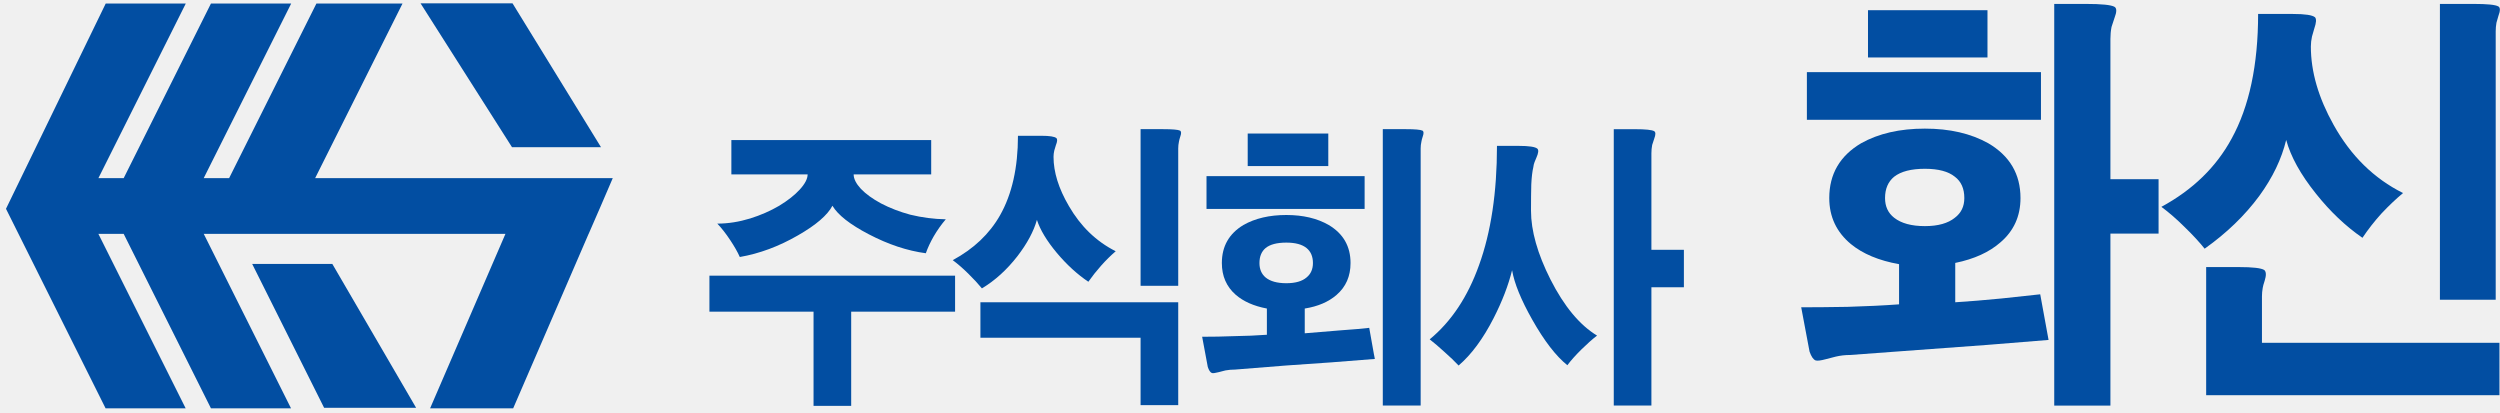
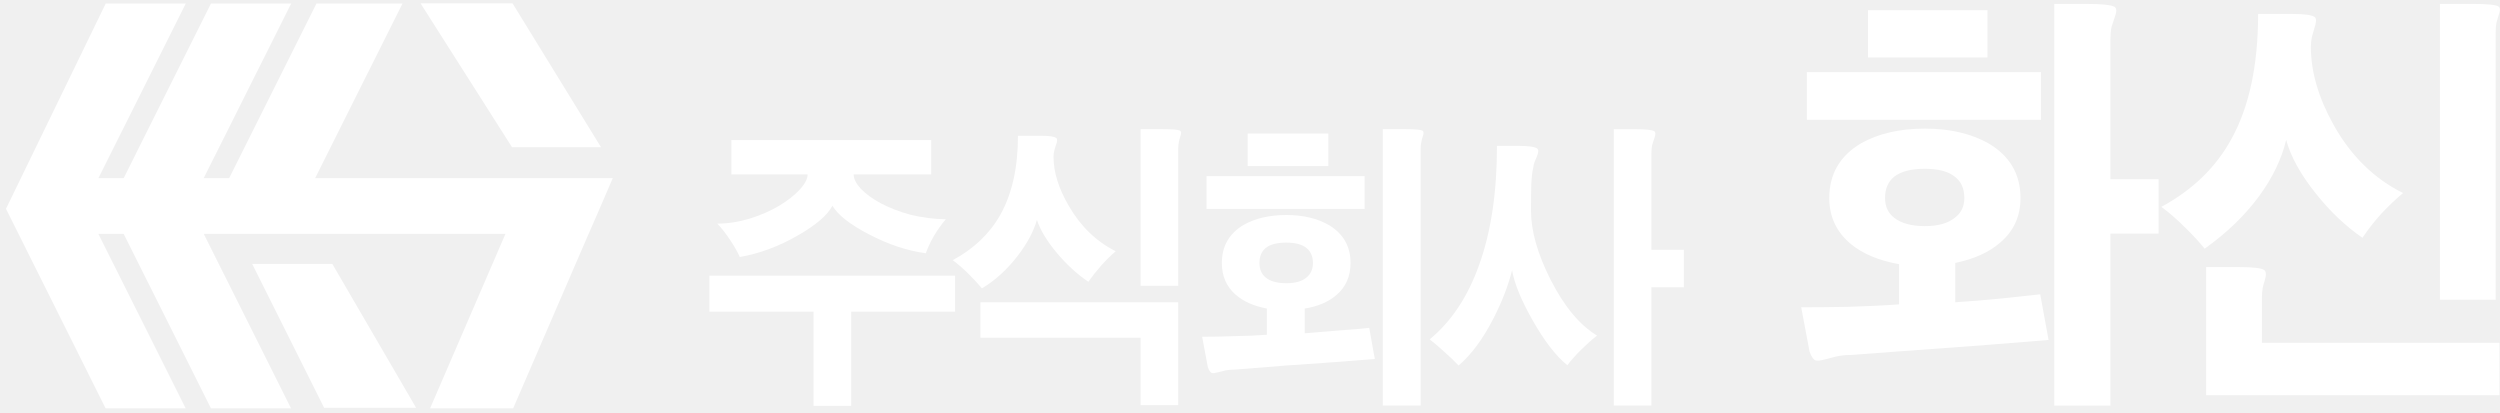
<svg xmlns="http://www.w3.org/2000/svg" width="current" height="current" viewBox="0 0 412 68" fill="none">
-   <path d="M69.308 0.551L84.377 24.256H99.044L84.465 0.551H69.308Z" fill="#024EA2" />
-   <path d="M41.557 43.493L53.415 67.209H68.578L54.765 43.493H41.557Z" fill="#024EA2" />
-   <path d="M52.147 0.58L37.762 29.352H33.574L47.989 0.58H34.766L20.387 29.352H16.221L30.618 0.58H17.423L0.986 34.411L17.402 67.294H30.598L16.21 38.537H20.379L34.766 67.294H47.962L33.574 38.537H83.299L70.88 67.294H84.571L97.004 38.537H97.011L99.018 33.928L100.986 29.352H51.937L66.335 0.58H52.147Z" fill="#024EA2" />
-   <path d="M157.397 45.431V51.367H140.276V66.883H134.072V51.367H116.913V45.431H157.397ZM153.461 23.079V28.738H140.682C140.682 29.462 141.078 30.255 141.868 31.111C142.68 31.96 143.79 32.77 145.198 33.526C146.658 34.287 148.26 34.906 150.006 35.379C151.941 35.85 153.896 36.108 155.866 36.139C155.133 36.995 154.472 37.93 153.881 38.938C153.32 39.919 152.885 40.852 152.576 41.736C149.512 41.326 146.378 40.282 143.174 38.607C140.08 36.995 138.085 35.426 137.185 33.908C136.368 35.458 134.473 37.09 131.492 38.795C128.373 40.596 125.182 41.788 121.92 42.354C121.557 41.53 121.033 40.618 120.361 39.604C119.629 38.496 118.913 37.578 118.21 36.852C119.982 36.852 121.793 36.566 123.648 35.998C125.365 35.458 126.953 34.764 128.414 33.908C129.82 33.054 130.944 32.172 131.789 31.252C132.658 30.303 133.097 29.462 133.097 28.738H120.53V23.079H153.461Z" fill="#024EA2" />
-   <path d="M194.171 49.814V66.762H187.968V55.661H161.572V49.814H194.171ZM194.463 21.526C194.689 21.653 194.703 21.983 194.504 22.523C194.393 22.87 194.324 23.143 194.293 23.327C194.213 23.71 194.171 24.087 194.171 24.466V47.101H187.968V21.286H191.699C193.232 21.286 194.155 21.369 194.463 21.526ZM174.087 22.761C174.283 22.918 174.256 23.317 174.004 23.947C173.892 24.293 173.805 24.575 173.748 24.802C173.668 25.149 173.621 25.495 173.621 25.842C173.621 28.377 174.467 31.079 176.153 33.955C178.092 37.31 180.664 39.793 183.869 41.405C183.053 42.103 182.252 42.895 181.467 43.778C180.707 44.633 180.004 45.519 179.359 46.434C177.532 45.205 175.799 43.619 174.173 41.687C172.512 39.698 171.416 37.878 170.884 36.234C170.349 38.134 169.283 40.123 167.677 42.213C165.936 44.454 163.983 46.229 161.819 47.525C161.228 46.801 160.48 45.993 159.583 45.106C158.683 44.218 157.828 43.478 157.011 42.874C160.467 41.01 163.067 38.543 164.811 35.473C166.777 31.999 167.76 27.631 167.76 22.377H171.599C172.977 22.377 173.805 22.509 174.087 22.761Z" fill="#024EA2" />
-   <path d="M203.133 55.404C205.268 55.373 207.154 55.288 208.782 55.168V50.848C206.616 50.437 204.908 49.677 203.636 48.569C202.12 47.241 201.362 45.498 201.362 43.346C201.362 40.601 202.54 38.512 204.908 37.085C206.841 35.982 209.204 35.432 211.986 35.432C214.74 35.432 217.073 35.982 218.985 37.085C221.377 38.512 222.569 40.601 222.569 43.346C222.569 45.536 221.794 47.289 220.25 48.616C218.93 49.756 217.189 50.501 215.022 50.848V54.926C217.073 54.768 218.985 54.61 220.758 54.453C222.98 54.296 224.609 54.154 225.649 54.029L226.408 58.296L226.577 59.152C224.553 59.309 222.166 59.497 219.412 59.717C217.777 59.844 215.276 60.017 211.904 60.238L203.552 60.905C202.99 60.905 202.458 60.952 201.953 61.045C201.641 61.109 201.276 61.204 200.854 61.329C200.264 61.486 199.882 61.534 199.717 61.472C199.461 61.376 199.236 61.045 199.044 60.48L198.114 55.497C199.917 55.497 201.585 55.466 203.133 55.404ZM234.418 21.526C234.645 21.653 234.658 21.984 234.461 22.524C234.345 22.87 234.278 23.144 234.252 23.326C234.165 23.709 234.125 24.088 234.125 24.466V66.836H227.885V21.285H231.637C233.182 21.285 234.109 21.369 234.418 21.526ZM218.904 27.364H205.621V22.004H218.904V27.364ZM208.57 40.878C207.893 41.452 207.557 42.276 207.557 43.346C207.557 44.36 207.893 45.153 208.57 45.724C209.33 46.354 210.468 46.674 211.986 46.674C213.478 46.674 214.588 46.354 215.32 45.724C216.022 45.153 216.372 44.36 216.372 43.346C216.372 42.276 216.022 41.452 215.32 40.878C214.588 40.281 213.478 39.982 211.986 39.982C210.444 39.982 209.301 40.281 208.57 40.878ZM224.889 34.429H198.833V29.022H224.889V34.429Z" fill="#024EA2" />
-   <path d="M272.615 21.621C272.868 21.779 272.868 22.193 272.615 22.855C272.472 23.301 272.359 23.648 272.276 23.899C272.192 24.34 272.152 24.803 272.152 25.275V41.168H277.505V47.336H272.152V66.836H265.949V21.291H269.427C271.187 21.291 272.249 21.4 272.615 21.621ZM253.368 24.513C253.592 24.739 253.535 25.227 253.197 25.988C253.055 26.304 252.959 26.539 252.901 26.697C252.792 26.981 252.719 27.269 252.692 27.552C252.523 28.251 252.413 29.196 252.356 30.397C252.327 31.473 252.309 32.912 252.309 34.712C252.309 38.036 253.379 41.819 255.517 46.055C257.765 50.485 260.327 53.567 263.193 55.304C262.375 55.939 261.521 56.701 260.62 57.588C259.633 58.564 258.863 59.429 258.299 60.191C256.417 58.673 254.489 56.176 252.523 52.696C250.665 49.409 249.559 46.685 249.191 44.533C248.573 47.032 247.561 49.661 246.155 52.417C244.415 55.828 242.484 58.437 240.377 60.239C239.733 59.545 238.959 58.805 238.059 58.012C237.159 57.189 236.344 56.489 235.613 55.924C239.183 52.983 241.893 48.9 243.751 43.683C245.719 38.245 246.701 31.7 246.701 24.04H250.247C251.991 24.04 253.028 24.199 253.368 24.513Z" fill="#024EA2" />
-   <path d="M348.479 1.129C348.854 1.36 348.854 1.958 348.479 2.925C348.27 3.564 348.105 4.068 347.981 4.436C347.854 5.081 347.797 5.748 347.797 6.436V29.537H355.733V38.501H347.797V66.841H338.538V0.646H343.729C346.359 0.646 347.934 0.809 348.479 1.129ZM304.466 50.569C307.551 50.481 310.382 50.344 312.965 50.156V43.536C309.637 42.942 306.989 41.834 305.029 40.222C302.653 38.25 301.463 35.72 301.463 32.638C301.463 28.686 303.213 25.678 306.719 23.605C309.587 21.998 313.091 21.196 317.222 21.196C321.305 21.196 324.785 21.998 327.662 23.605C331.202 25.678 332.977 28.686 332.977 32.638C332.977 35.63 331.871 38.066 329.662 39.95C327.825 41.561 325.347 42.69 322.225 43.33V49.814C324.47 49.672 327.013 49.468 329.847 49.189C331.893 48.962 334.018 48.732 336.229 48.501L337.603 56.022C334.89 56.249 331.517 56.522 327.473 56.841C324.974 57.03 321.179 57.304 316.09 57.676L304.902 58.5C304.07 58.5 303.281 58.596 302.525 58.773C302.11 58.869 301.569 59.004 300.902 59.193C300.065 59.42 299.507 59.488 299.214 59.398C298.838 59.257 298.505 58.773 298.214 57.944L296.839 50.642C299.087 50.642 301.629 50.616 304.466 50.569ZM327.537 9.47H307.846V1.68H327.537V9.47ZM312.154 29.126C311.154 29.95 310.655 31.121 310.655 32.638C310.655 34.02 311.154 35.101 312.154 35.882C313.322 36.801 315.011 37.264 317.222 37.264C319.385 37.264 321.033 36.801 322.162 35.882C323.201 35.101 323.721 34.02 323.721 32.638C323.721 31.08 323.201 29.909 322.162 29.126C321.079 28.25 319.431 27.816 317.222 27.816C314.967 27.816 313.281 28.25 312.154 29.126ZM336.351 19.748H297.774V11.885H336.351V19.748Z" fill="#024EA2" />
-   <path d="M373.145 44.496C373.481 44.775 373.502 45.372 373.21 46.292C373.039 46.796 372.935 47.19 372.893 47.463C372.814 47.923 372.77 48.38 372.77 48.843V56.495H411.909V65.126H363.575V44.014H368.982C371.255 44.014 372.646 44.176 373.145 44.496ZM411.73 1.062C412.063 1.246 412.063 1.775 411.73 2.646C411.605 3.103 411.499 3.475 411.415 3.748C411.331 4.21 411.291 4.692 411.291 5.196V49.399H402.098V0.646H407.63C409.906 0.646 411.274 0.783 411.73 1.062ZM381.517 2.851C381.769 3.13 381.725 3.748 381.391 4.714C381.223 5.264 381.097 5.7 381.015 6.022C380.893 6.578 380.83 7.13 380.83 7.68C380.83 11.816 382.078 16.115 384.577 20.578C387.417 25.679 391.23 29.426 396.022 31.814C394.859 32.78 393.669 33.904 392.458 35.195C391.335 36.434 390.287 37.767 389.333 39.19C386.538 37.263 383.978 34.827 381.642 31.883C379.139 28.754 377.511 25.815 376.763 23.059C376.013 26.183 374.538 29.263 372.323 32.298C369.95 35.515 366.949 38.414 363.323 40.984C362.447 39.882 361.339 38.686 360.009 37.4C358.715 36.114 357.446 35.012 356.195 34.087C361.366 31.284 365.222 27.542 367.765 22.855C370.677 17.564 372.137 10.714 372.137 2.3H377.827C379.869 2.3 381.097 2.483 381.517 2.851Z" fill="#024EA2" />
+   <path d="M69.308 0.551L84.377 24.256H99.044L84.465 0.551H69.308Z" fill="#FFFFFF" />
+   <path d="M41.557 43.493L53.415 67.209H68.578L54.765 43.493H41.557Z" fill="#FFFFFF" />
+   <path d="M52.147 0.58L37.762 29.352H33.574L47.989 0.58H34.766L20.387 29.352H16.221L30.618 0.58H17.423L0.986 34.411L17.402 67.294H30.598L16.21 38.537H20.379L34.766 67.294H47.962L33.574 38.537H83.299L70.88 67.294H84.571L97.004 38.537H97.011L99.018 33.928L100.986 29.352H51.937L66.335 0.58H52.147Z" fill="#FFFFFF" />
+   <path d="M157.397 45.431V51.367H140.276V66.883H134.072V51.367H116.913V45.431H157.397ZM153.461 23.079V28.738H140.682C140.682 29.462 141.078 30.255 141.868 31.111C142.68 31.96 143.79 32.77 145.198 33.526C146.658 34.287 148.26 34.906 150.006 35.379C151.941 35.85 153.896 36.108 155.866 36.139C155.133 36.995 154.472 37.93 153.881 38.938C153.32 39.919 152.885 40.852 152.576 41.736C149.512 41.326 146.378 40.282 143.174 38.607C140.08 36.995 138.085 35.426 137.185 33.908C136.368 35.458 134.473 37.09 131.492 38.795C128.373 40.596 125.182 41.788 121.92 42.354C121.557 41.53 121.033 40.618 120.361 39.604C119.629 38.496 118.913 37.578 118.21 36.852C119.982 36.852 121.793 36.566 123.648 35.998C125.365 35.458 126.953 34.764 128.414 33.908C129.82 33.054 130.944 32.172 131.789 31.252C132.658 30.303 133.097 29.462 133.097 28.738H120.53V23.079H153.461Z" fill="#FFFFFF" />
+   <path d="M194.171 49.814V66.762H187.968V55.661H161.572V49.814H194.171ZM194.463 21.526C194.689 21.653 194.703 21.983 194.504 22.523C194.393 22.87 194.324 23.143 194.293 23.327C194.213 23.71 194.171 24.087 194.171 24.466V47.101H187.968V21.286H191.699C193.232 21.286 194.155 21.369 194.463 21.526ZM174.087 22.761C174.283 22.918 174.256 23.317 174.004 23.947C173.892 24.293 173.805 24.575 173.748 24.802C173.668 25.149 173.621 25.495 173.621 25.842C173.621 28.377 174.467 31.079 176.153 33.955C178.092 37.31 180.664 39.793 183.869 41.405C183.053 42.103 182.252 42.895 181.467 43.778C180.707 44.633 180.004 45.519 179.359 46.434C177.532 45.205 175.799 43.619 174.173 41.687C172.512 39.698 171.416 37.878 170.884 36.234C170.349 38.134 169.283 40.123 167.677 42.213C165.936 44.454 163.983 46.229 161.819 47.525C161.228 46.801 160.48 45.993 159.583 45.106C158.683 44.218 157.828 43.478 157.011 42.874C160.467 41.01 163.067 38.543 164.811 35.473C166.777 31.999 167.76 27.631 167.76 22.377H171.599C172.977 22.377 173.805 22.509 174.087 22.761Z" fill="#FFFFFF" />
+   <path d="M203.133 55.404C205.268 55.373 207.154 55.288 208.782 55.168V50.848C206.616 50.437 204.908 49.677 203.636 48.569C202.12 47.241 201.362 45.498 201.362 43.346C201.362 40.601 202.54 38.512 204.908 37.085C206.841 35.982 209.204 35.432 211.986 35.432C214.74 35.432 217.073 35.982 218.985 37.085C221.377 38.512 222.569 40.601 222.569 43.346C222.569 45.536 221.794 47.289 220.25 48.616C218.93 49.756 217.189 50.501 215.022 50.848V54.926C217.073 54.768 218.985 54.61 220.758 54.453C222.98 54.296 224.609 54.154 225.649 54.029L226.408 58.296L226.577 59.152C224.553 59.309 222.166 59.497 219.412 59.717C217.777 59.844 215.276 60.017 211.904 60.238L203.552 60.905C202.99 60.905 202.458 60.952 201.953 61.045C201.641 61.109 201.276 61.204 200.854 61.329C200.264 61.486 199.882 61.534 199.717 61.472C199.461 61.376 199.236 61.045 199.044 60.48L198.114 55.497C199.917 55.497 201.585 55.466 203.133 55.404ZM234.418 21.526C234.645 21.653 234.658 21.984 234.461 22.524C234.345 22.87 234.278 23.144 234.252 23.326C234.165 23.709 234.125 24.088 234.125 24.466V66.836H227.885V21.285H231.637C233.182 21.285 234.109 21.369 234.418 21.526ZM218.904 27.364H205.621V22.004H218.904V27.364ZM208.57 40.878C207.893 41.452 207.557 42.276 207.557 43.346C207.557 44.36 207.893 45.153 208.57 45.724C209.33 46.354 210.468 46.674 211.986 46.674C213.478 46.674 214.588 46.354 215.32 45.724C216.022 45.153 216.372 44.36 216.372 43.346C216.372 42.276 216.022 41.452 215.32 40.878C214.588 40.281 213.478 39.982 211.986 39.982C210.444 39.982 209.301 40.281 208.57 40.878ZM224.889 34.429H198.833V29.022H224.889V34.429Z" fill="#FFFFFF" />
+   <path d="M272.615 21.621C272.868 21.779 272.868 22.193 272.615 22.855C272.472 23.301 272.359 23.648 272.276 23.899C272.192 24.34 272.152 24.803 272.152 25.275V41.168H277.505V47.336H272.152V66.836H265.949V21.291H269.427C271.187 21.291 272.249 21.4 272.615 21.621ZM253.368 24.513C253.592 24.739 253.535 25.227 253.197 25.988C253.055 26.304 252.959 26.539 252.901 26.697C252.792 26.981 252.719 27.269 252.692 27.552C252.523 28.251 252.413 29.196 252.356 30.397C252.327 31.473 252.309 32.912 252.309 34.712C252.309 38.036 253.379 41.819 255.517 46.055C257.765 50.485 260.327 53.567 263.193 55.304C262.375 55.939 261.521 56.701 260.62 57.588C259.633 58.564 258.863 59.429 258.299 60.191C256.417 58.673 254.489 56.176 252.523 52.696C250.665 49.409 249.559 46.685 249.191 44.533C248.573 47.032 247.561 49.661 246.155 52.417C244.415 55.828 242.484 58.437 240.377 60.239C239.733 59.545 238.959 58.805 238.059 58.012C237.159 57.189 236.344 56.489 235.613 55.924C239.183 52.983 241.893 48.9 243.751 43.683C245.719 38.245 246.701 31.7 246.701 24.04H250.247C251.991 24.04 253.028 24.199 253.368 24.513Z" fill="#FFFFFF" />
+   <path d="M348.479 1.129C348.854 1.36 348.854 1.958 348.479 2.925C348.27 3.564 348.105 4.068 347.981 4.436C347.854 5.081 347.797 5.748 347.797 6.436V29.537H355.733V38.501H347.797V66.841H338.538V0.646H343.729C346.359 0.646 347.934 0.809 348.479 1.129ZM304.466 50.569C307.551 50.481 310.382 50.344 312.965 50.156V43.536C309.637 42.942 306.989 41.834 305.029 40.222C302.653 38.25 301.463 35.72 301.463 32.638C301.463 28.686 303.213 25.678 306.719 23.605C309.587 21.998 313.091 21.196 317.222 21.196C321.305 21.196 324.785 21.998 327.662 23.605C331.202 25.678 332.977 28.686 332.977 32.638C332.977 35.63 331.871 38.066 329.662 39.95C327.825 41.561 325.347 42.69 322.225 43.33V49.814C324.47 49.672 327.013 49.468 329.847 49.189C331.893 48.962 334.018 48.732 336.229 48.501L337.603 56.022C334.89 56.249 331.517 56.522 327.473 56.841C324.974 57.03 321.179 57.304 316.09 57.676L304.902 58.5C304.07 58.5 303.281 58.596 302.525 58.773C302.11 58.869 301.569 59.004 300.902 59.193C300.065 59.42 299.507 59.488 299.214 59.398C298.838 59.257 298.505 58.773 298.214 57.944L296.839 50.642C299.087 50.642 301.629 50.616 304.466 50.569ZM327.537 9.47H307.846V1.68H327.537V9.47ZM312.154 29.126C311.154 29.95 310.655 31.121 310.655 32.638C310.655 34.02 311.154 35.101 312.154 35.882C313.322 36.801 315.011 37.264 317.222 37.264C319.385 37.264 321.033 36.801 322.162 35.882C323.201 35.101 323.721 34.02 323.721 32.638C323.721 31.08 323.201 29.909 322.162 29.126C321.079 28.25 319.431 27.816 317.222 27.816C314.967 27.816 313.281 28.25 312.154 29.126ZM336.351 19.748H297.774V11.885H336.351V19.748Z" fill="#FFFFFF" />
+   <path d="M373.145 44.496C373.481 44.775 373.502 45.372 373.21 46.292C373.039 46.796 372.935 47.19 372.893 47.463C372.814 47.923 372.77 48.38 372.77 48.843V56.495H411.909V65.126H363.575V44.014H368.982C371.255 44.014 372.646 44.176 373.145 44.496ZM411.73 1.062C412.063 1.246 412.063 1.775 411.73 2.646C411.605 3.103 411.499 3.475 411.415 3.748C411.331 4.21 411.291 4.692 411.291 5.196V49.399H402.098V0.646H407.63C409.906 0.646 411.274 0.783 411.73 1.062ZM381.517 2.851C381.769 3.13 381.725 3.748 381.391 4.714C381.223 5.264 381.097 5.7 381.015 6.022C380.893 6.578 380.83 7.13 380.83 7.68C380.83 11.816 382.078 16.115 384.577 20.578C387.417 25.679 391.23 29.426 396.022 31.814C394.859 32.78 393.669 33.904 392.458 35.195C391.335 36.434 390.287 37.767 389.333 39.19C386.538 37.263 383.978 34.827 381.642 31.883C379.139 28.754 377.511 25.815 376.763 23.059C376.013 26.183 374.538 29.263 372.323 32.298C369.95 35.515 366.949 38.414 363.323 40.984C362.447 39.882 361.339 38.686 360.009 37.4C358.715 36.114 357.446 35.012 356.195 34.087C361.366 31.284 365.222 27.542 367.765 22.855C370.677 17.564 372.137 10.714 372.137 2.3H377.827C379.869 2.3 381.097 2.483 381.517 2.851Z" fill="#FFFFFF" />
</svg>
